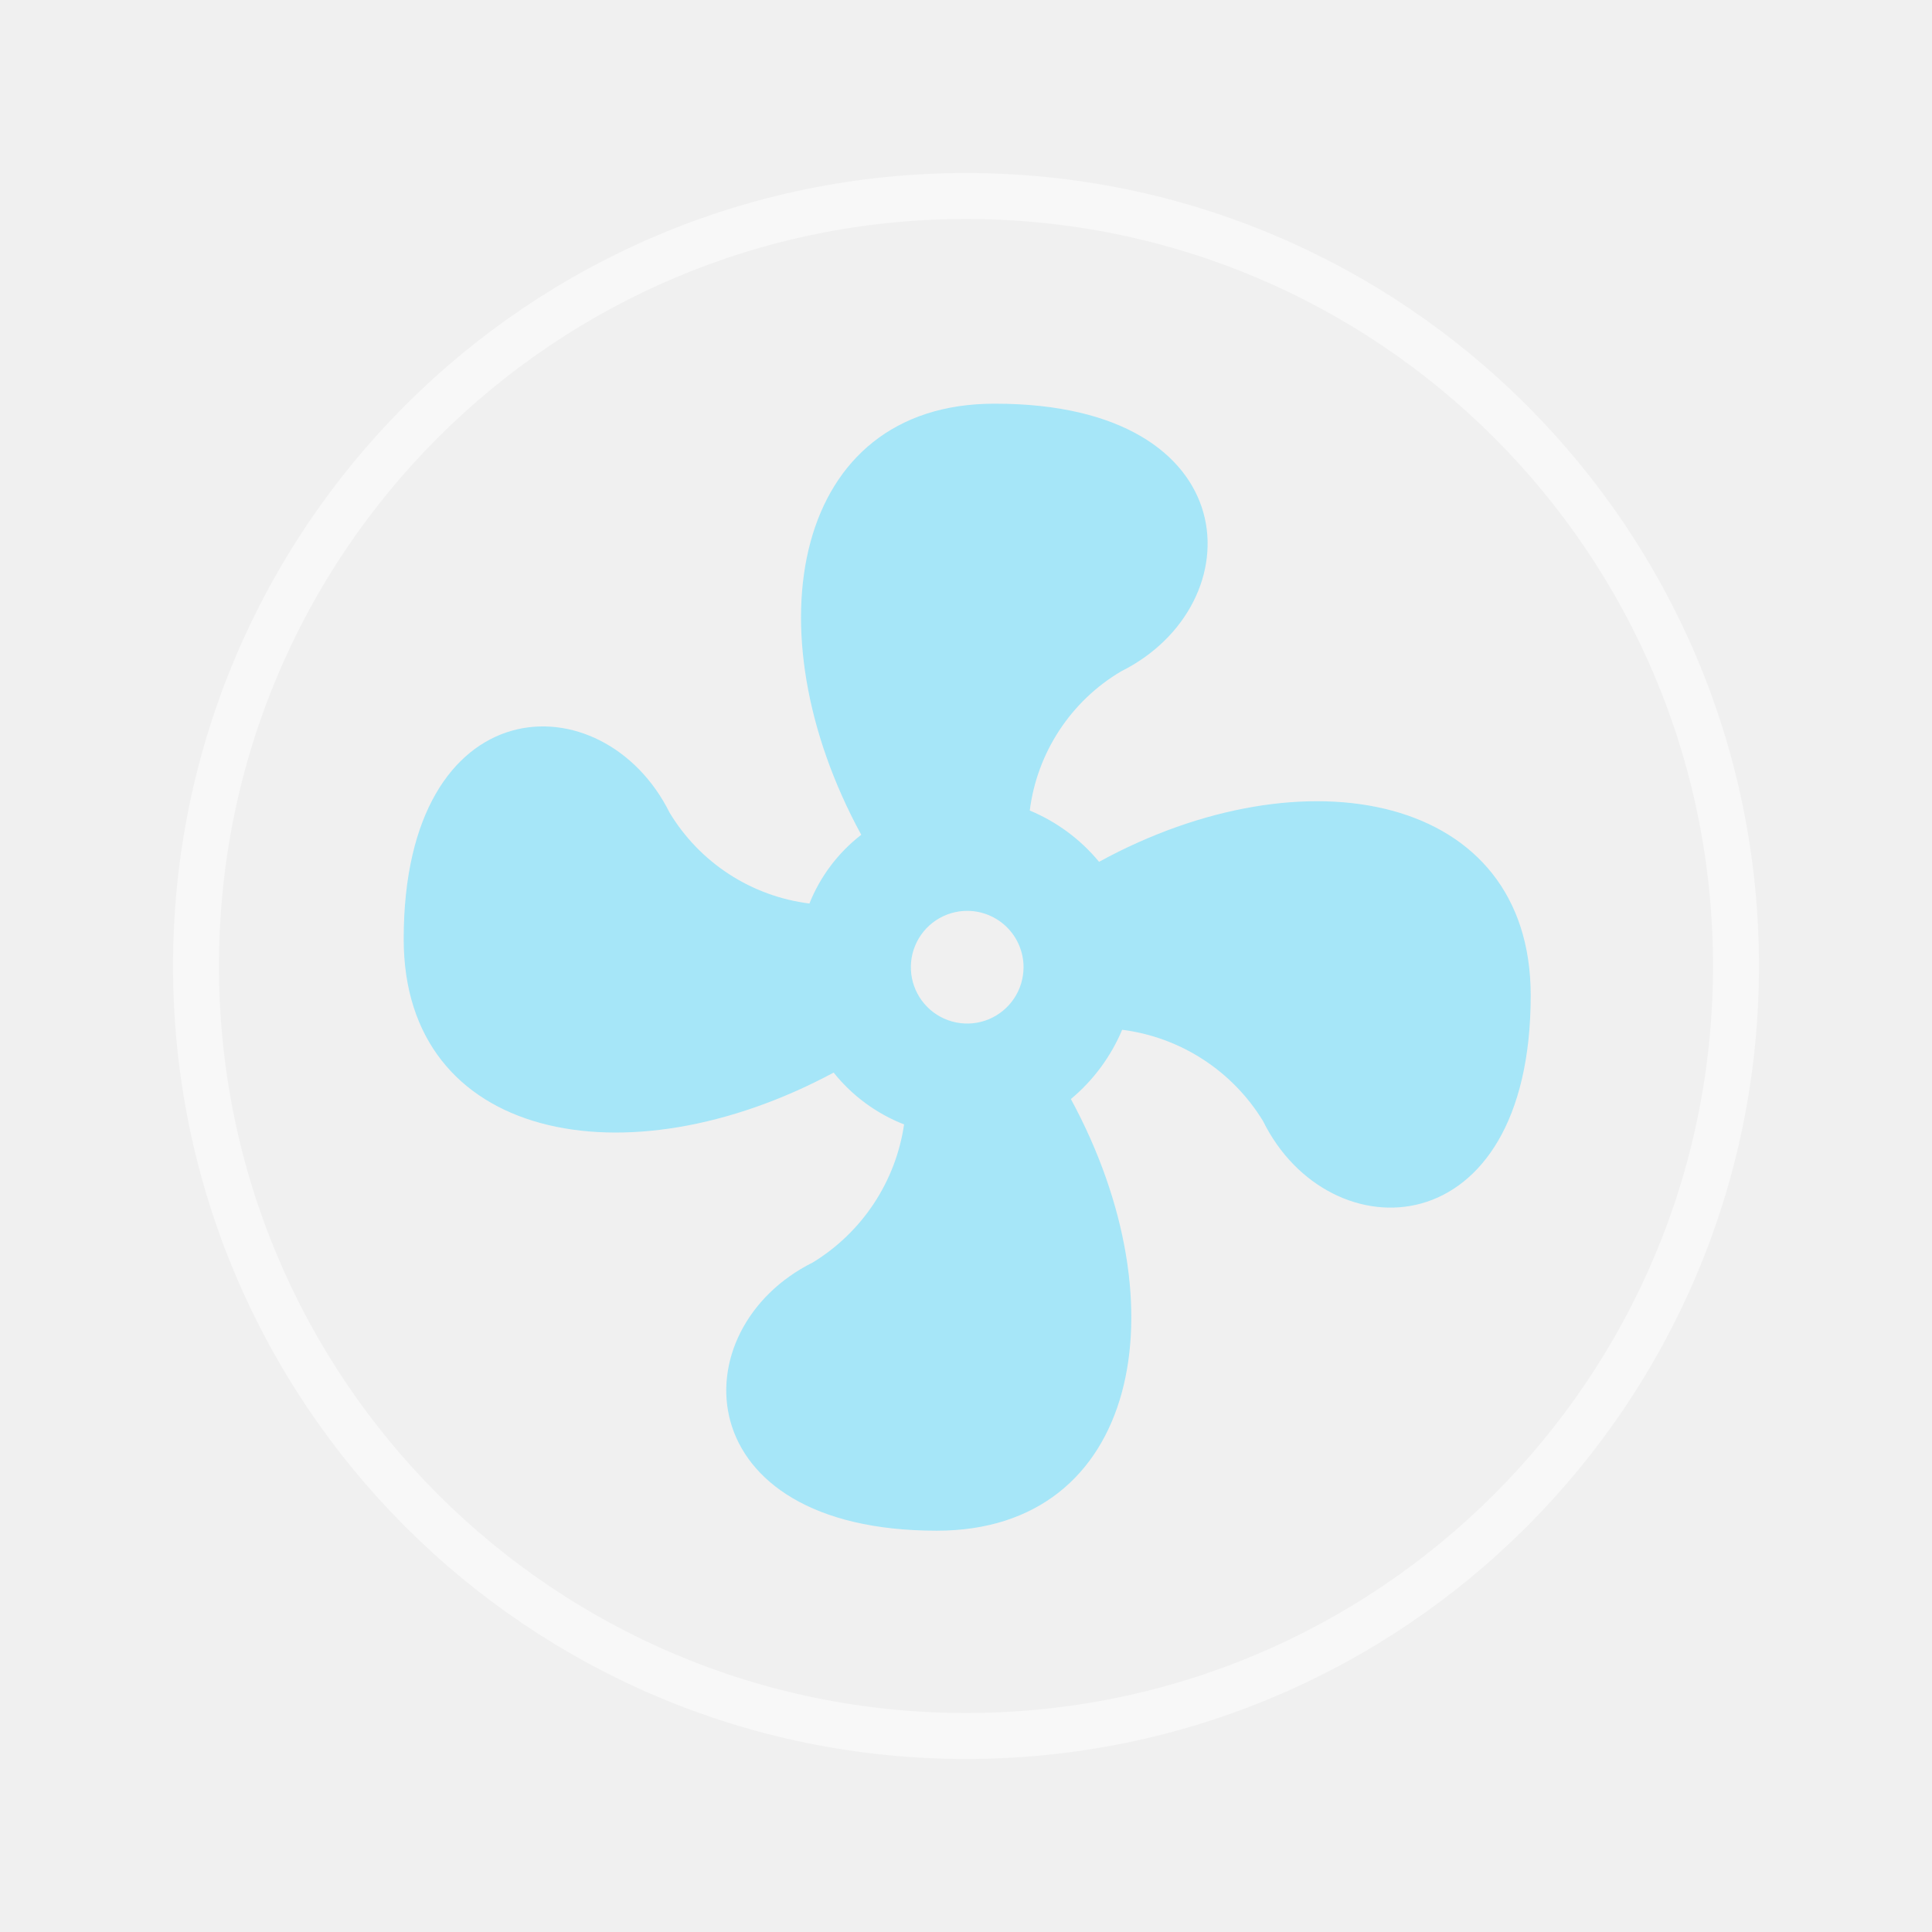
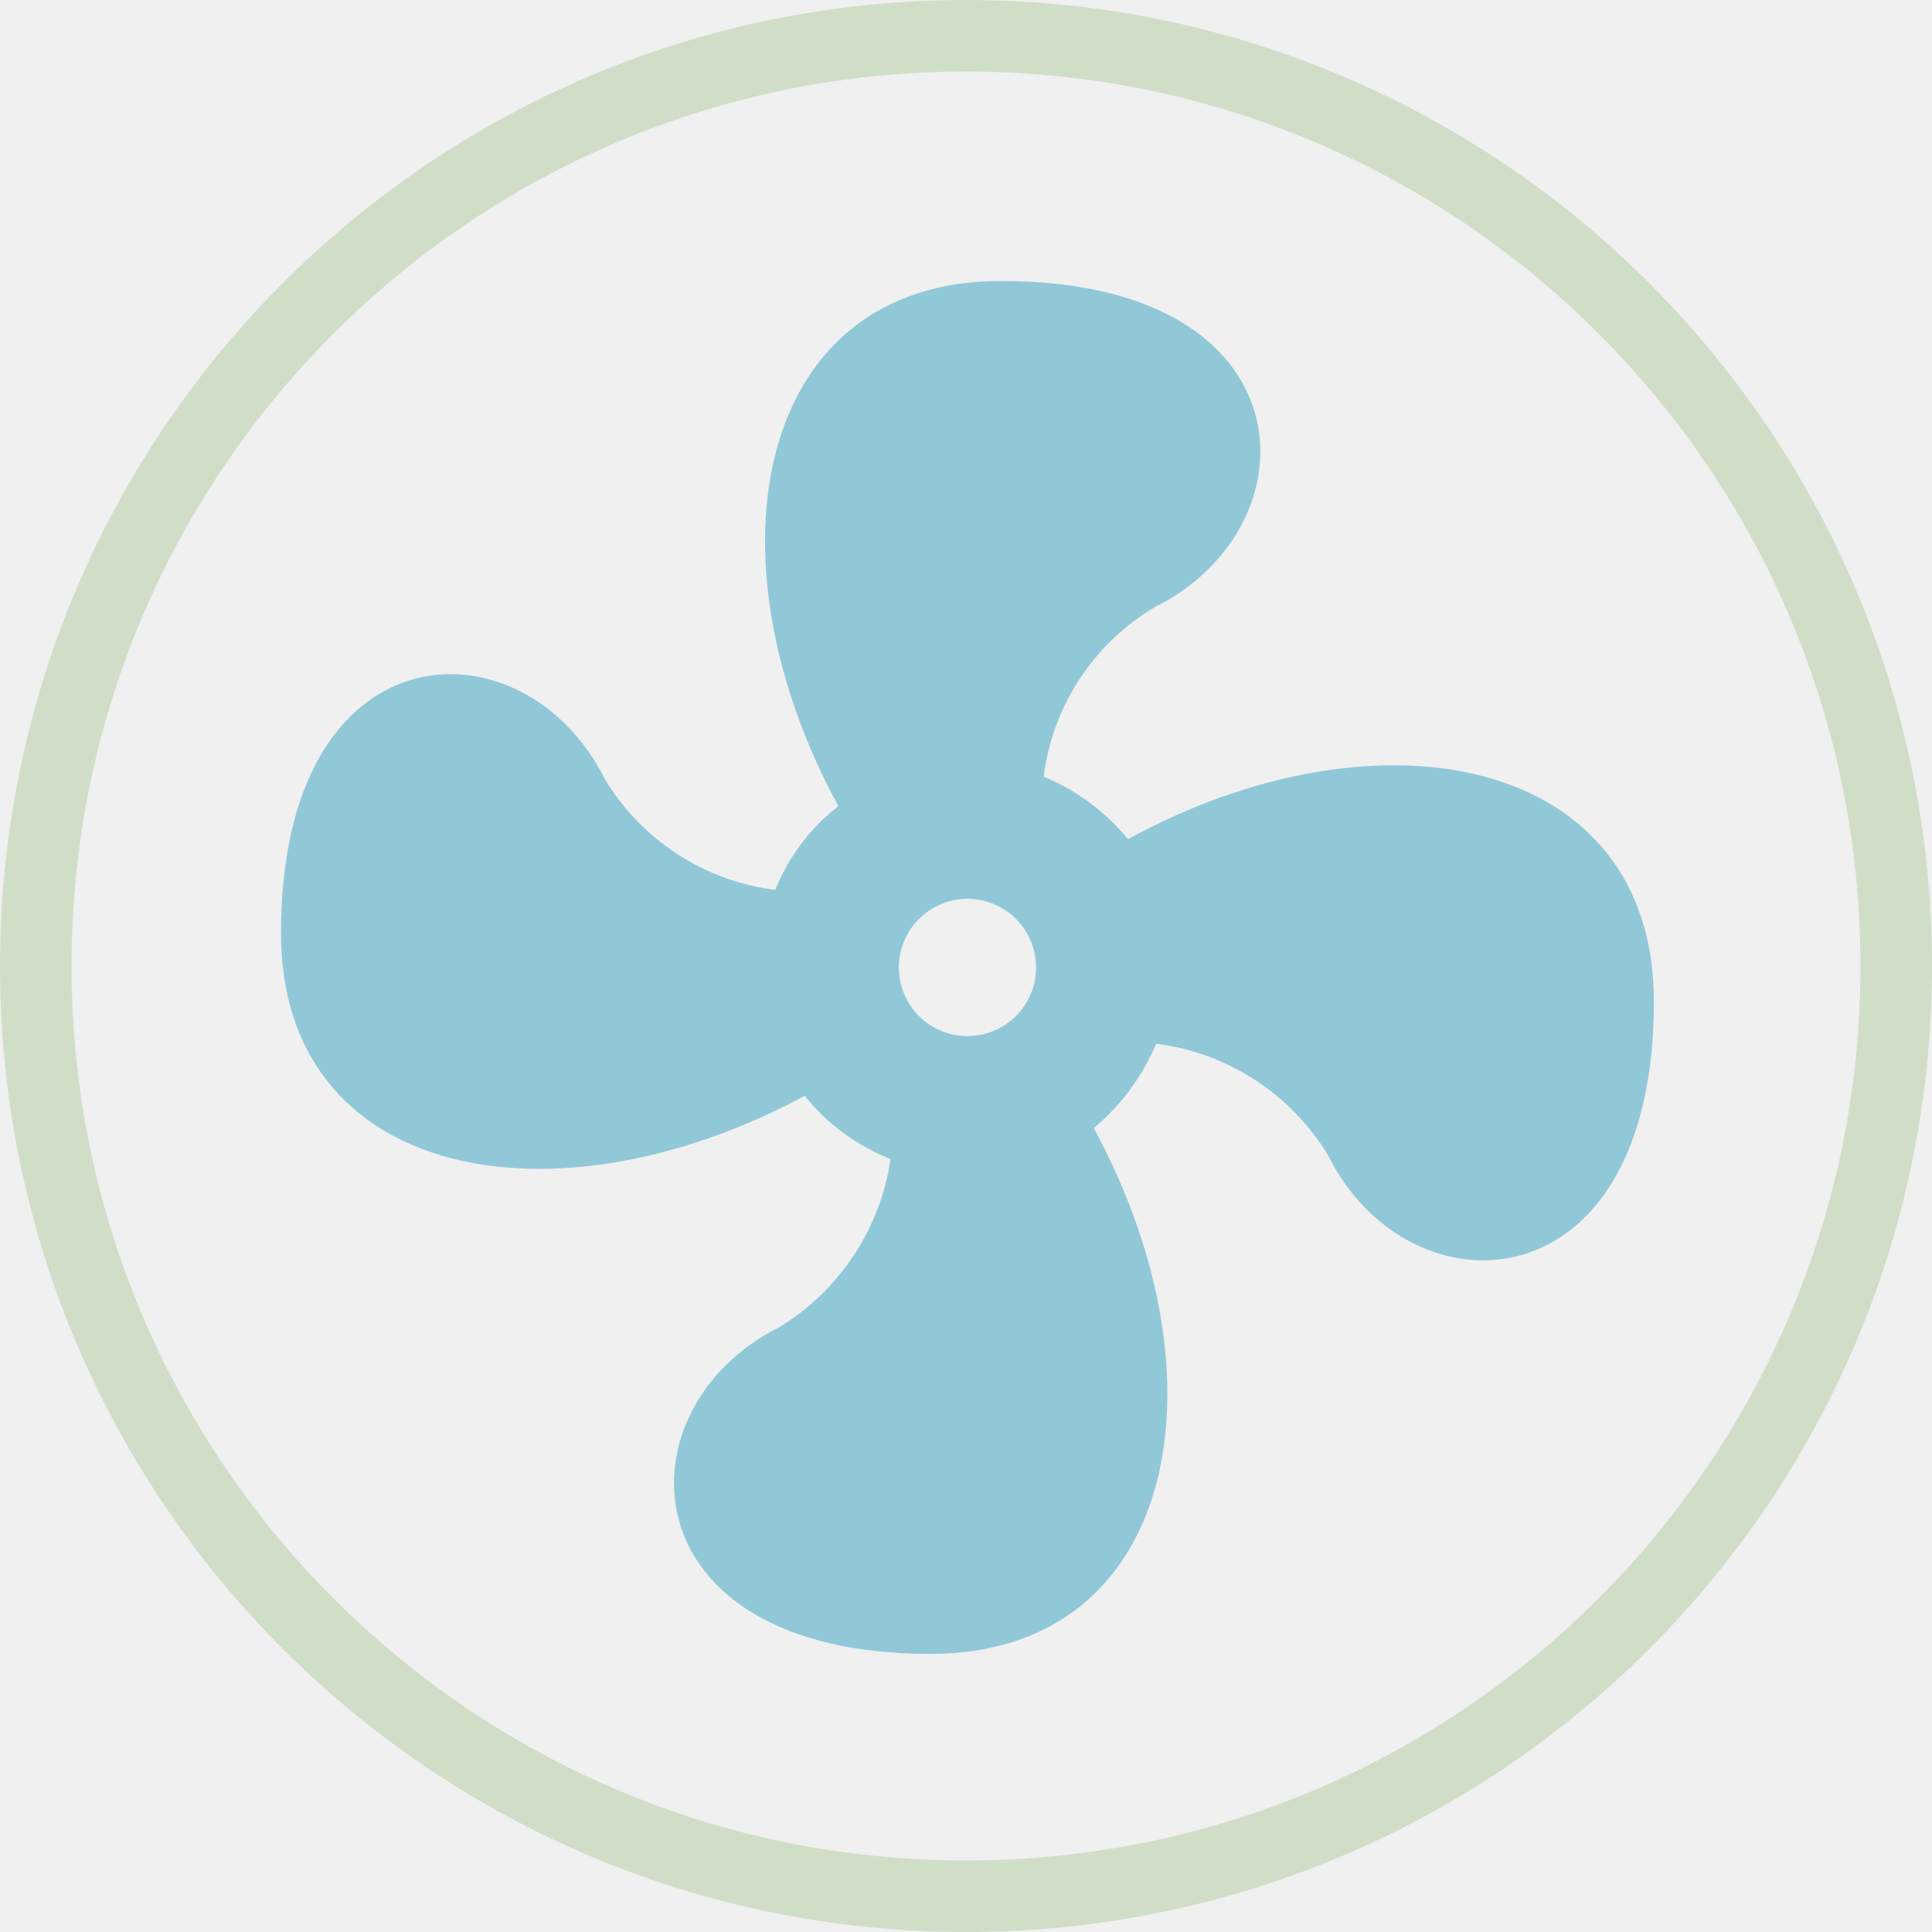
- <svg xmlns="http://www.w3.org/2000/svg" width="84" height="84" viewBox="0 0 84 84" fill="none">
-   <path d="M42.052 39.602C41.568 39.602 41.094 39.746 40.691 40.015C40.288 40.284 39.974 40.667 39.789 41.114C39.603 41.562 39.555 42.055 39.649 42.53C39.744 43.006 39.977 43.442 40.32 43.785C40.662 44.127 41.099 44.361 41.574 44.455C42.049 44.55 42.542 44.501 42.99 44.316C43.438 44.13 43.82 43.816 44.089 43.413C44.358 43.011 44.502 42.537 44.502 42.052C44.502 41.403 44.244 40.779 43.785 40.32C43.325 39.861 42.702 39.602 42.052 39.602ZM43.277 17.552C54.302 17.552 54.547 26.299 48.741 29.19C47.662 29.829 46.743 30.707 46.056 31.756C45.368 32.805 44.928 33.997 44.772 35.241C45.943 35.727 46.978 36.493 47.785 37.471C56.752 32.571 66.552 34.506 66.552 43.277C66.552 54.302 57.781 54.547 54.915 48.741C54.256 47.662 53.364 46.746 52.304 46.059C51.244 45.372 50.043 44.932 48.79 44.772C48.298 45.94 47.533 46.973 46.56 47.785C51.46 56.826 49.5 66.552 40.729 66.552C29.802 66.552 29.533 57.781 35.339 54.89C36.4 54.242 37.306 53.368 37.992 52.331C38.678 51.294 39.128 50.118 39.308 48.888C38.107 48.418 37.051 47.641 36.246 46.634C27.205 51.485 17.552 49.574 17.552 40.827C17.552 29.802 26.225 29.533 29.116 35.339C29.765 36.413 30.649 37.326 31.701 38.009C32.754 38.692 33.947 39.128 35.192 39.284C35.664 38.105 36.442 37.072 37.446 36.295C32.571 27.352 34.506 17.552 43.228 17.552H43.277Z" fill="#5CDCFF" fill-opacity="0.5" />
-   <circle cx="42" cy="42" r="33.478" stroke="white" stroke-opacity="0.5" stroke-width="2" />
+ <svg xmlns="http://www.w3.org/2000/svg" width="54" height="54" viewBox="0 0 54 54" fill="none">
+   <path d="M27.041 25.122C26.662 25.122 26.29 25.235 25.975 25.446C25.659 25.656 25.414 25.956 25.268 26.307C25.123 26.657 25.085 27.043 25.159 27.415C25.233 27.788 25.416 28.129 25.684 28.398C25.952 28.666 26.294 28.849 26.666 28.923C27.039 28.997 27.425 28.959 27.775 28.813C28.126 28.668 28.425 28.422 28.636 28.107C28.847 27.791 28.959 27.421 28.959 27.041C28.959 26.532 28.757 26.044 28.398 25.684C28.038 25.325 27.55 25.122 27.041 25.122ZM28 7.855C36.634 7.855 36.826 14.704 32.279 16.968C31.434 17.469 30.715 18.156 30.176 18.978C29.637 19.799 29.293 20.733 29.171 21.707C30.088 22.088 30.898 22.687 31.53 23.453C38.553 19.616 46.227 21.131 46.227 28C46.227 36.634 39.358 36.826 37.114 32.279C36.598 31.434 35.9 30.716 35.069 30.179C34.239 29.641 33.298 29.296 32.317 29.171C31.932 30.085 31.333 30.895 30.571 31.53C34.408 38.61 32.873 46.227 26.005 46.227C17.448 46.227 17.237 39.358 21.784 37.094C22.615 36.587 23.324 35.903 23.861 35.09C24.399 34.278 24.751 33.358 24.892 32.394C23.952 32.026 23.124 31.417 22.494 30.629C15.414 34.428 7.854 32.931 7.854 26.081C7.854 17.448 14.646 17.237 16.91 21.784C17.419 22.625 18.111 23.34 18.935 23.875C19.759 24.409 20.694 24.751 21.669 24.873C22.038 23.949 22.648 23.141 23.434 22.532C19.616 15.529 21.131 7.855 27.962 7.855H28Z" fill="#32A1C0" fill-opacity="0.5" />
+   <circle cx="27" cy="27" r="26" stroke="#D0DEC8" stroke-width="2" />
</svg>
